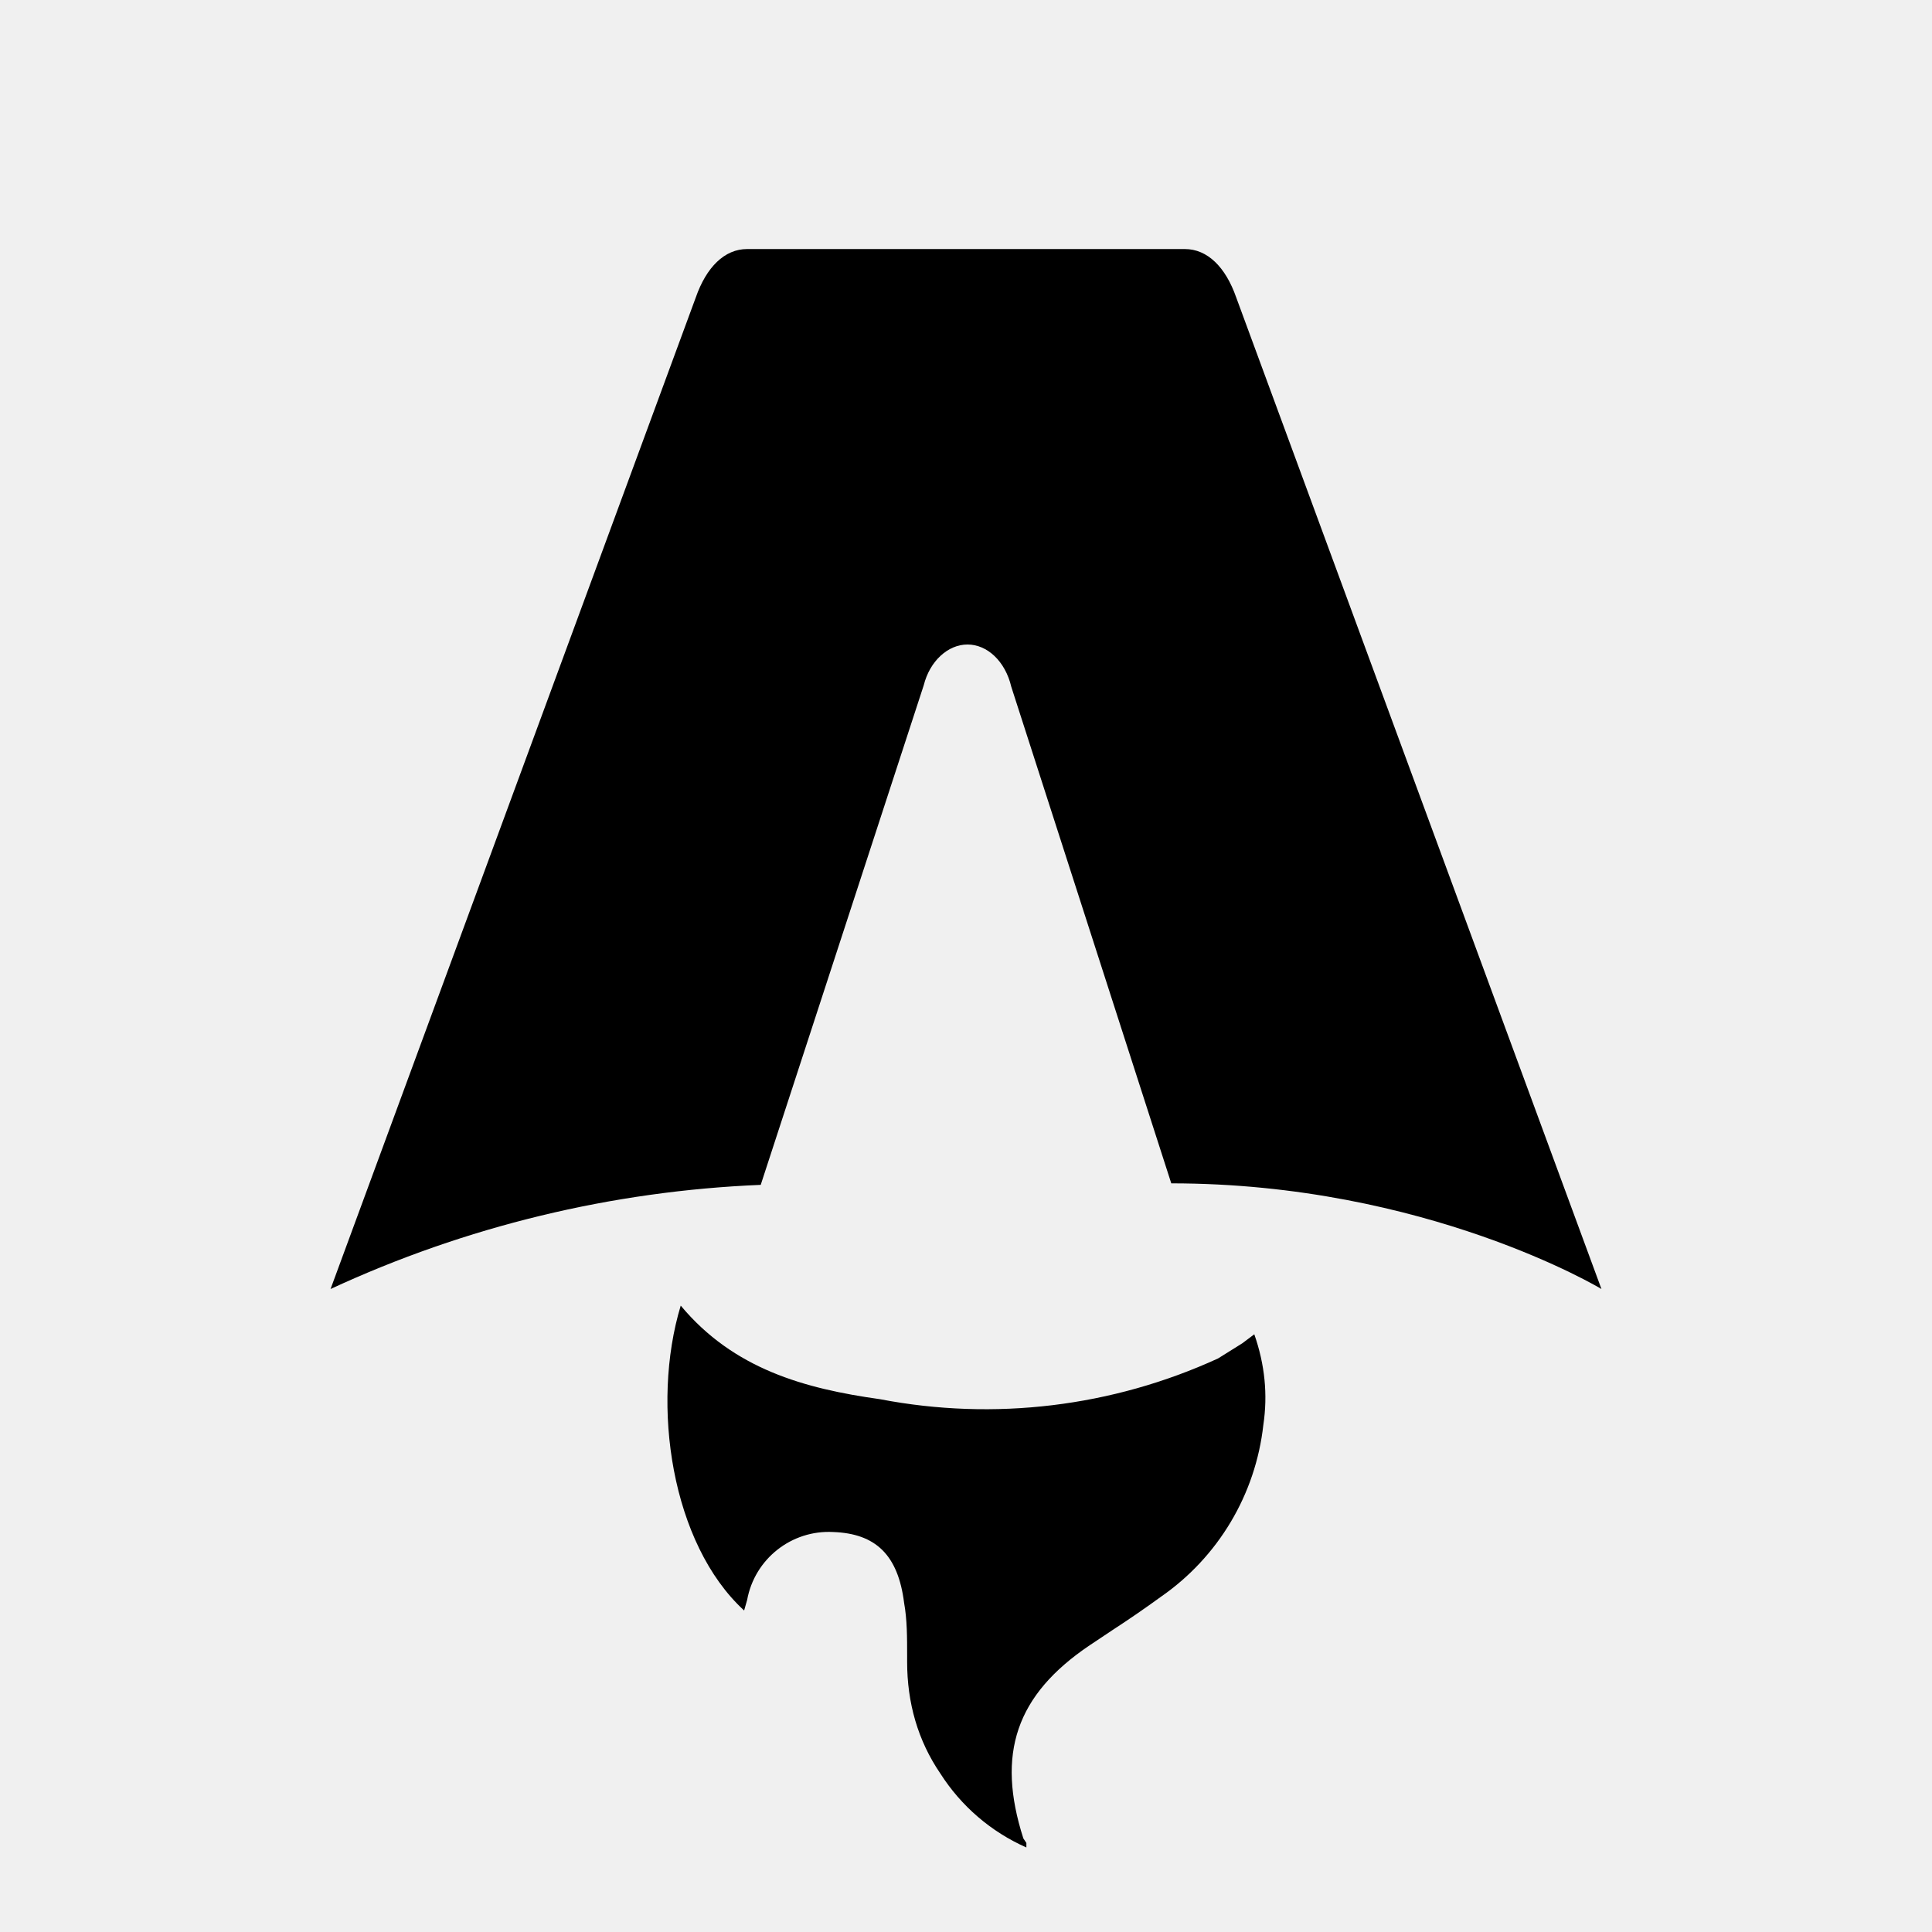
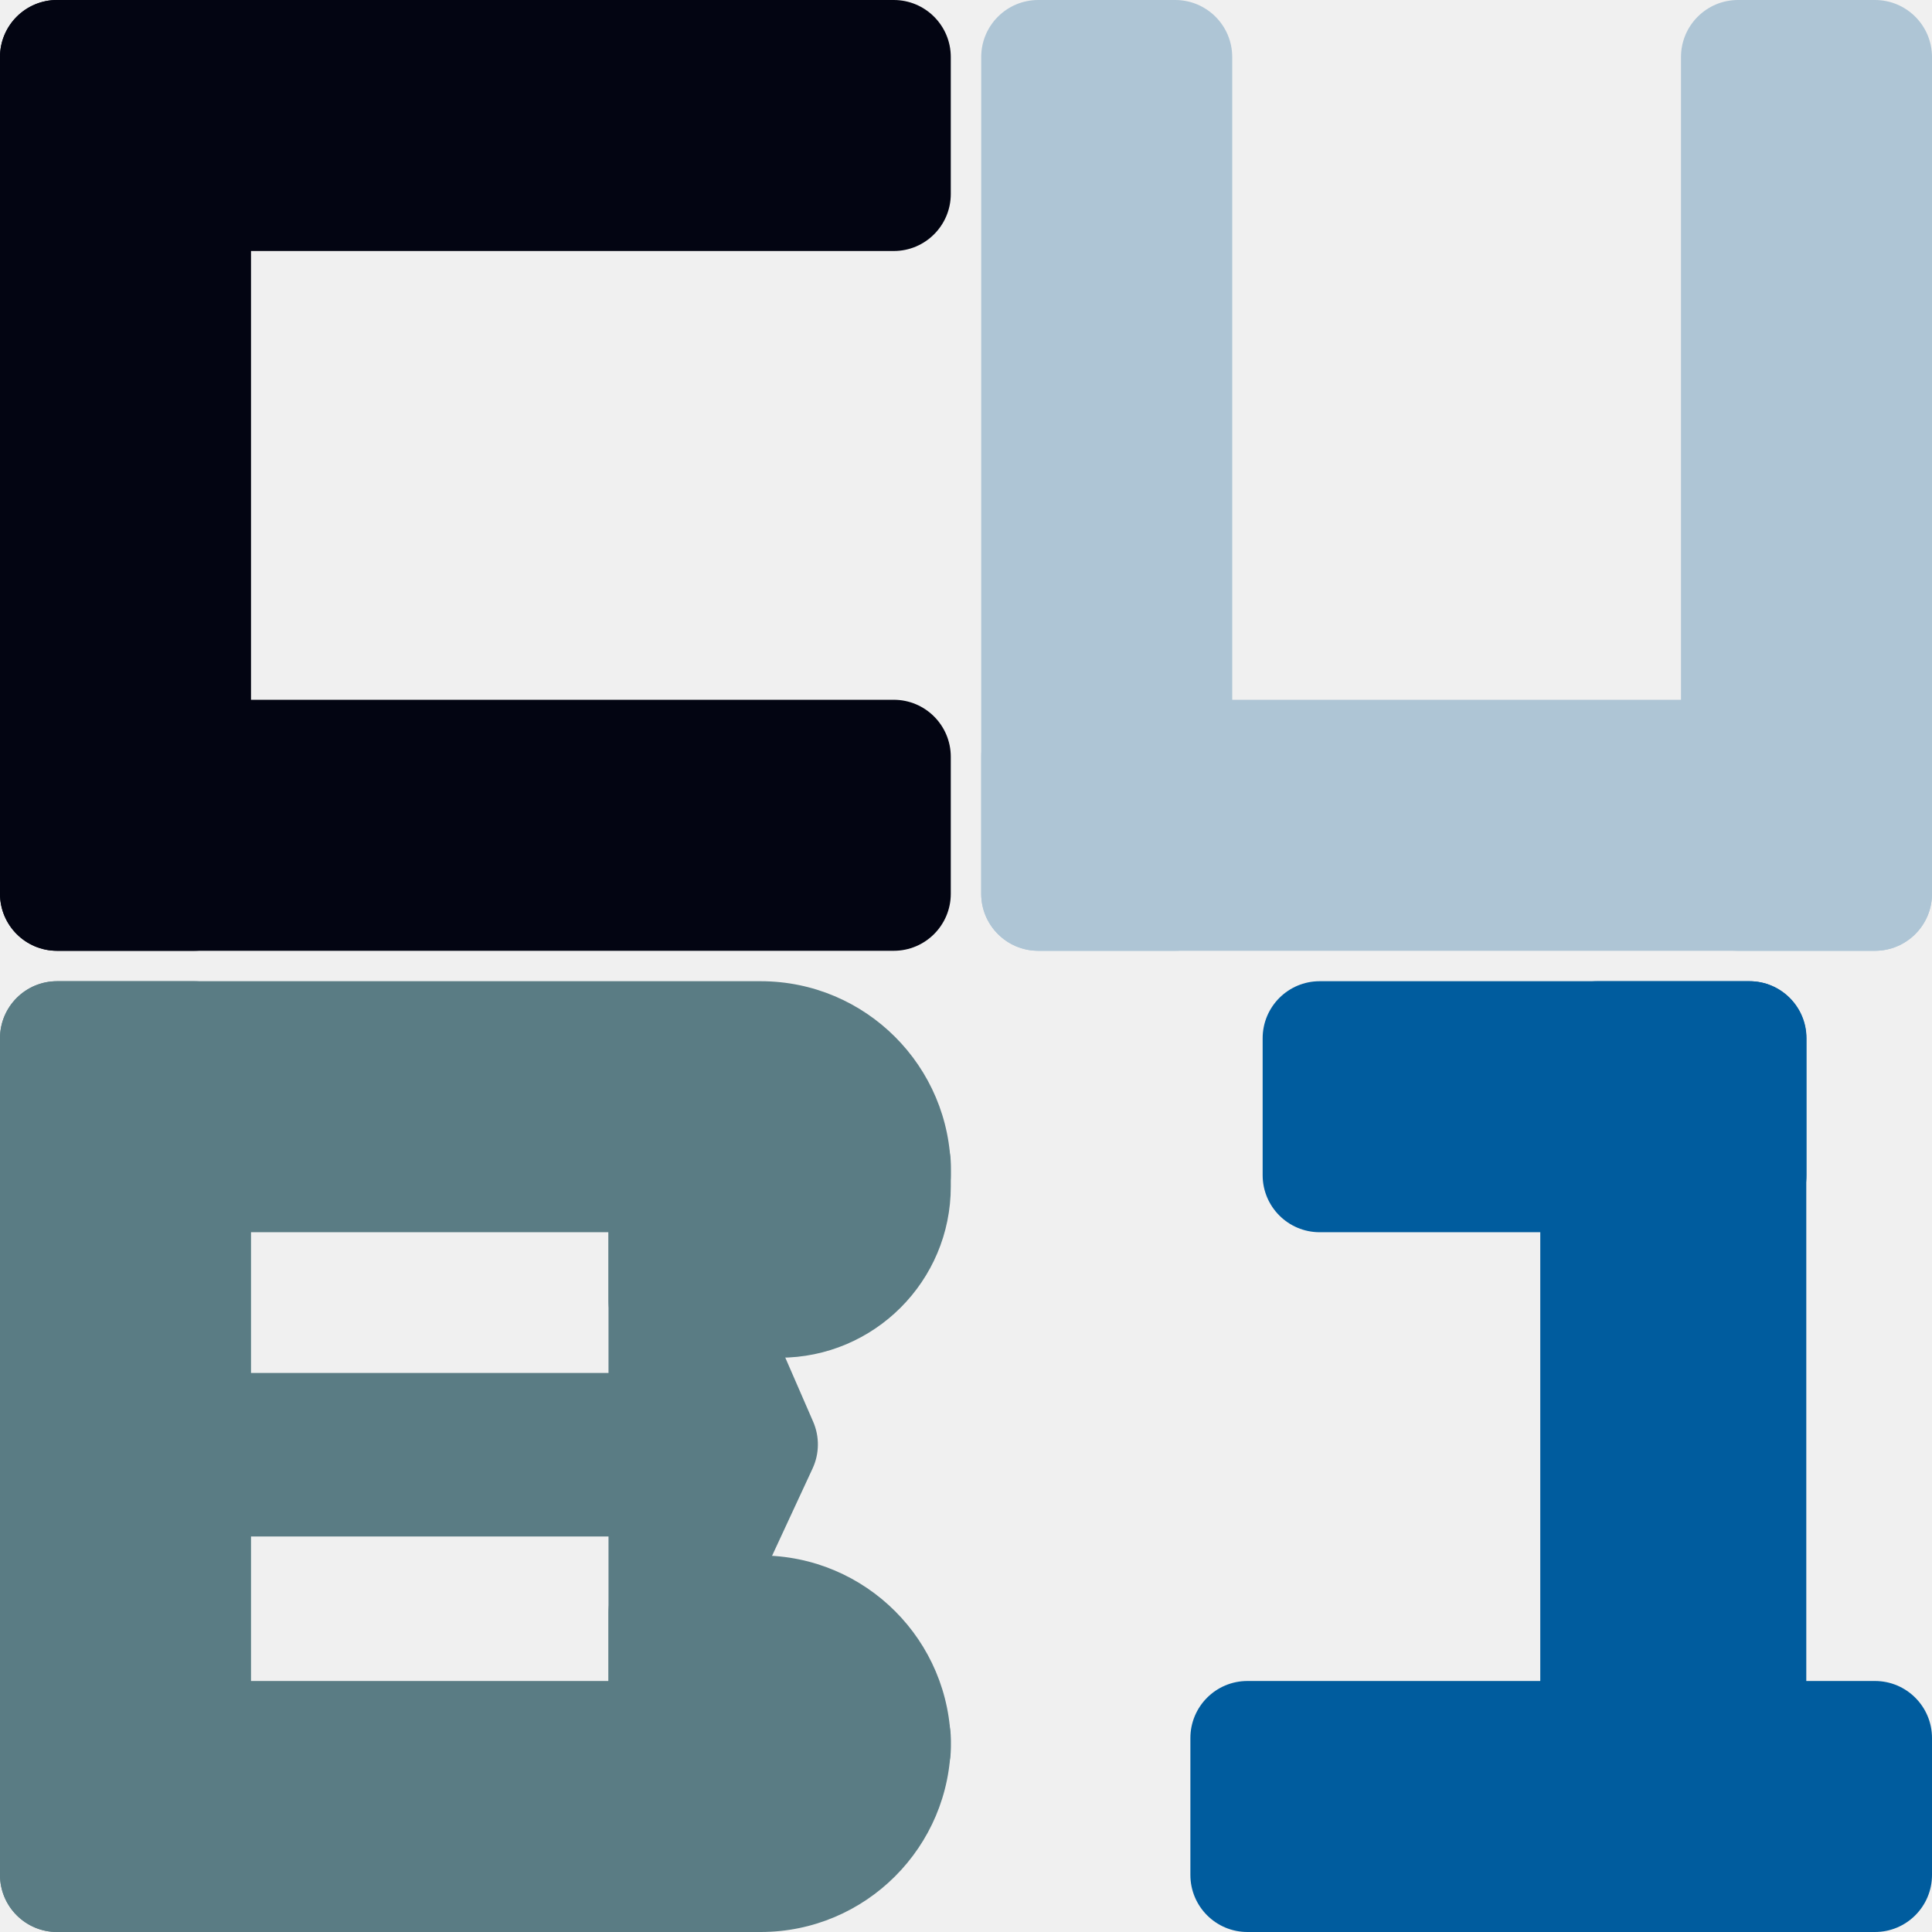
- <svg xmlns="http://www.w3.org/2000/svg" fill="none" viewBox="0 0 128 128">
-   <path d="M50.4 78.5a75.1 75.1 0 0 0-28.5 6.9l24.2-65.7c.7-2 1.9-3.2 3.4-3.2h29c1.5 0 2.7 1.2 3.4 3.2l24.2 65.7s-11.6-7-28.5-7L67 45.5c-.4-1.7-1.6-2.8-2.9-2.8-1.3 0-2.5 1.1-2.9 2.7L50.4 78.5Zm-1.1 28.2Zm-4.2-20.2c-2 6.6-.6 15.8 4.2 20.2a17.5 17.5 0 0 1 .2-.7 5.5 5.5 0 0 1 5.7-4.5c2.8.1 4.3 1.5 4.7 4.7.2 1.1.2 2.3.2 3.5v.4c0 2.7.7 5.2 2.2 7.4a13 13 0 0 0 5.7 4.9v-.3l-.2-.3c-1.8-5.6-.5-9.5 4.4-12.8l1.5-1a73 73 0 0 0 3.2-2.2 16 16 0 0 0 6.8-11.4c.3-2 .1-4-.6-6l-.8.6-1.6 1a37 37 0 0 1-22.4 2.7c-5-.7-9.7-2-13.2-6.2Z" />
-   <style>
-         path { fill: #000; }
-         @media (prefers-color-scheme: dark) {
-             path { fill: #FFF; }
-         }
-     </style>
+ <svg xmlns="http://www.w3.org/2000/svg" version="1.1" width="508" height="508">
+   <svg width="508" height="508" viewBox="0 0 508 508" fill="none">
+     <rect x="405" y="258" width="69.946" height="250" rx="15" fill="#005C9E" />
+     <rect x="313" y="508" width="66" height="195" rx="15" transform="rotate(-90 313 508)" fill="#005C9E" />
+     <rect x="332" y="324" width="66" height="143" rx="15" transform="rotate(-90 332 324)" fill="#005C9E" />
+     <rect y="258" width="66" height="250" rx="15" fill="#5A7C84" />
+     <path d="M160 306C160 297.716 166.716 291 175 291H206.435C218.899 291 225.926 305.318 218.301 315.177L204.532 332.979C201.183 337.309 200.458 343.12 202.642 348.139L213.811 373.819C215.521 377.75 215.467 382.226 213.663 386.115L202.259 410.694C200.272 414.978 200.418 419.949 202.654 424.109L225.119 465.898C230.491 475.891 223.252 488 211.907 488H175C166.716 488 160 481.284 160 473V306Z" fill="#5A7C84" />
+     <path d="M15 324C6.716 324 0 317.284 0 309L0 273C0 264.716 6.716 258 15 258H200C227.614 258 250 280.386 250 308V309C250 317.284 243.284 324 235 324H15Z" fill="#5A7C84" />
+     <path d="M15 508C6.716 508 0 501.284 0 493L0 457C0 448.716 6.716 442 15 442H235C243.284 442 250 448.716 250 457V458C250 485.614 227.614 508 200 508H15Z" fill="#5A7C84" />
+     <path d="M15 404C6.716 404 0 397.284 0 389L0 376C0 367.716 6.716 361 15 361H166C174.284 361 181 367.716 181 376V389C181 397.284 174.284 404 166 404H15Z" fill="#5A7C84" />
+     <path d="M175 357C166.716 357 160 350.284 160 342V306C160 297.716 166.716 291 175 291H235C243.284 291 250 297.716 250 306V312C250 336.853 229.853 357 205 357H175Z" fill="#5A7C84" />
+     <path d="M175 409C166.716 409 160 415.716 160 424V460C160 468.284 166.716 475 175 475H235C243.284 475 250 468.284 250 460V459C250 431.386 227.614 409 200 409H175Z" fill="#5A7C84" />
+     <rect x="258" width="66" height="250" rx="15" fill="#AEC5D5" />
+     <rect x="258" y="250" width="66" height="250" rx="15" transform="rotate(-90 258 250)" fill="#AEC5D5" />
+     <rect x="442" width="66" height="250" rx="15" fill="#AEC5D5" />
+     <rect y="184" width="250" height="66" rx="15" fill="#030512" />
+     <rect width="250" height="66" rx="15" fill="#030512" />
+     <rect y="250" width="250" height="66" rx="15" transform="rotate(-90 0 250)" fill="#030512" />
+   </svg>
+   <style>@media (prefers-color-scheme: light) { :root { filter: none; } }
+ </style>
</svg>
